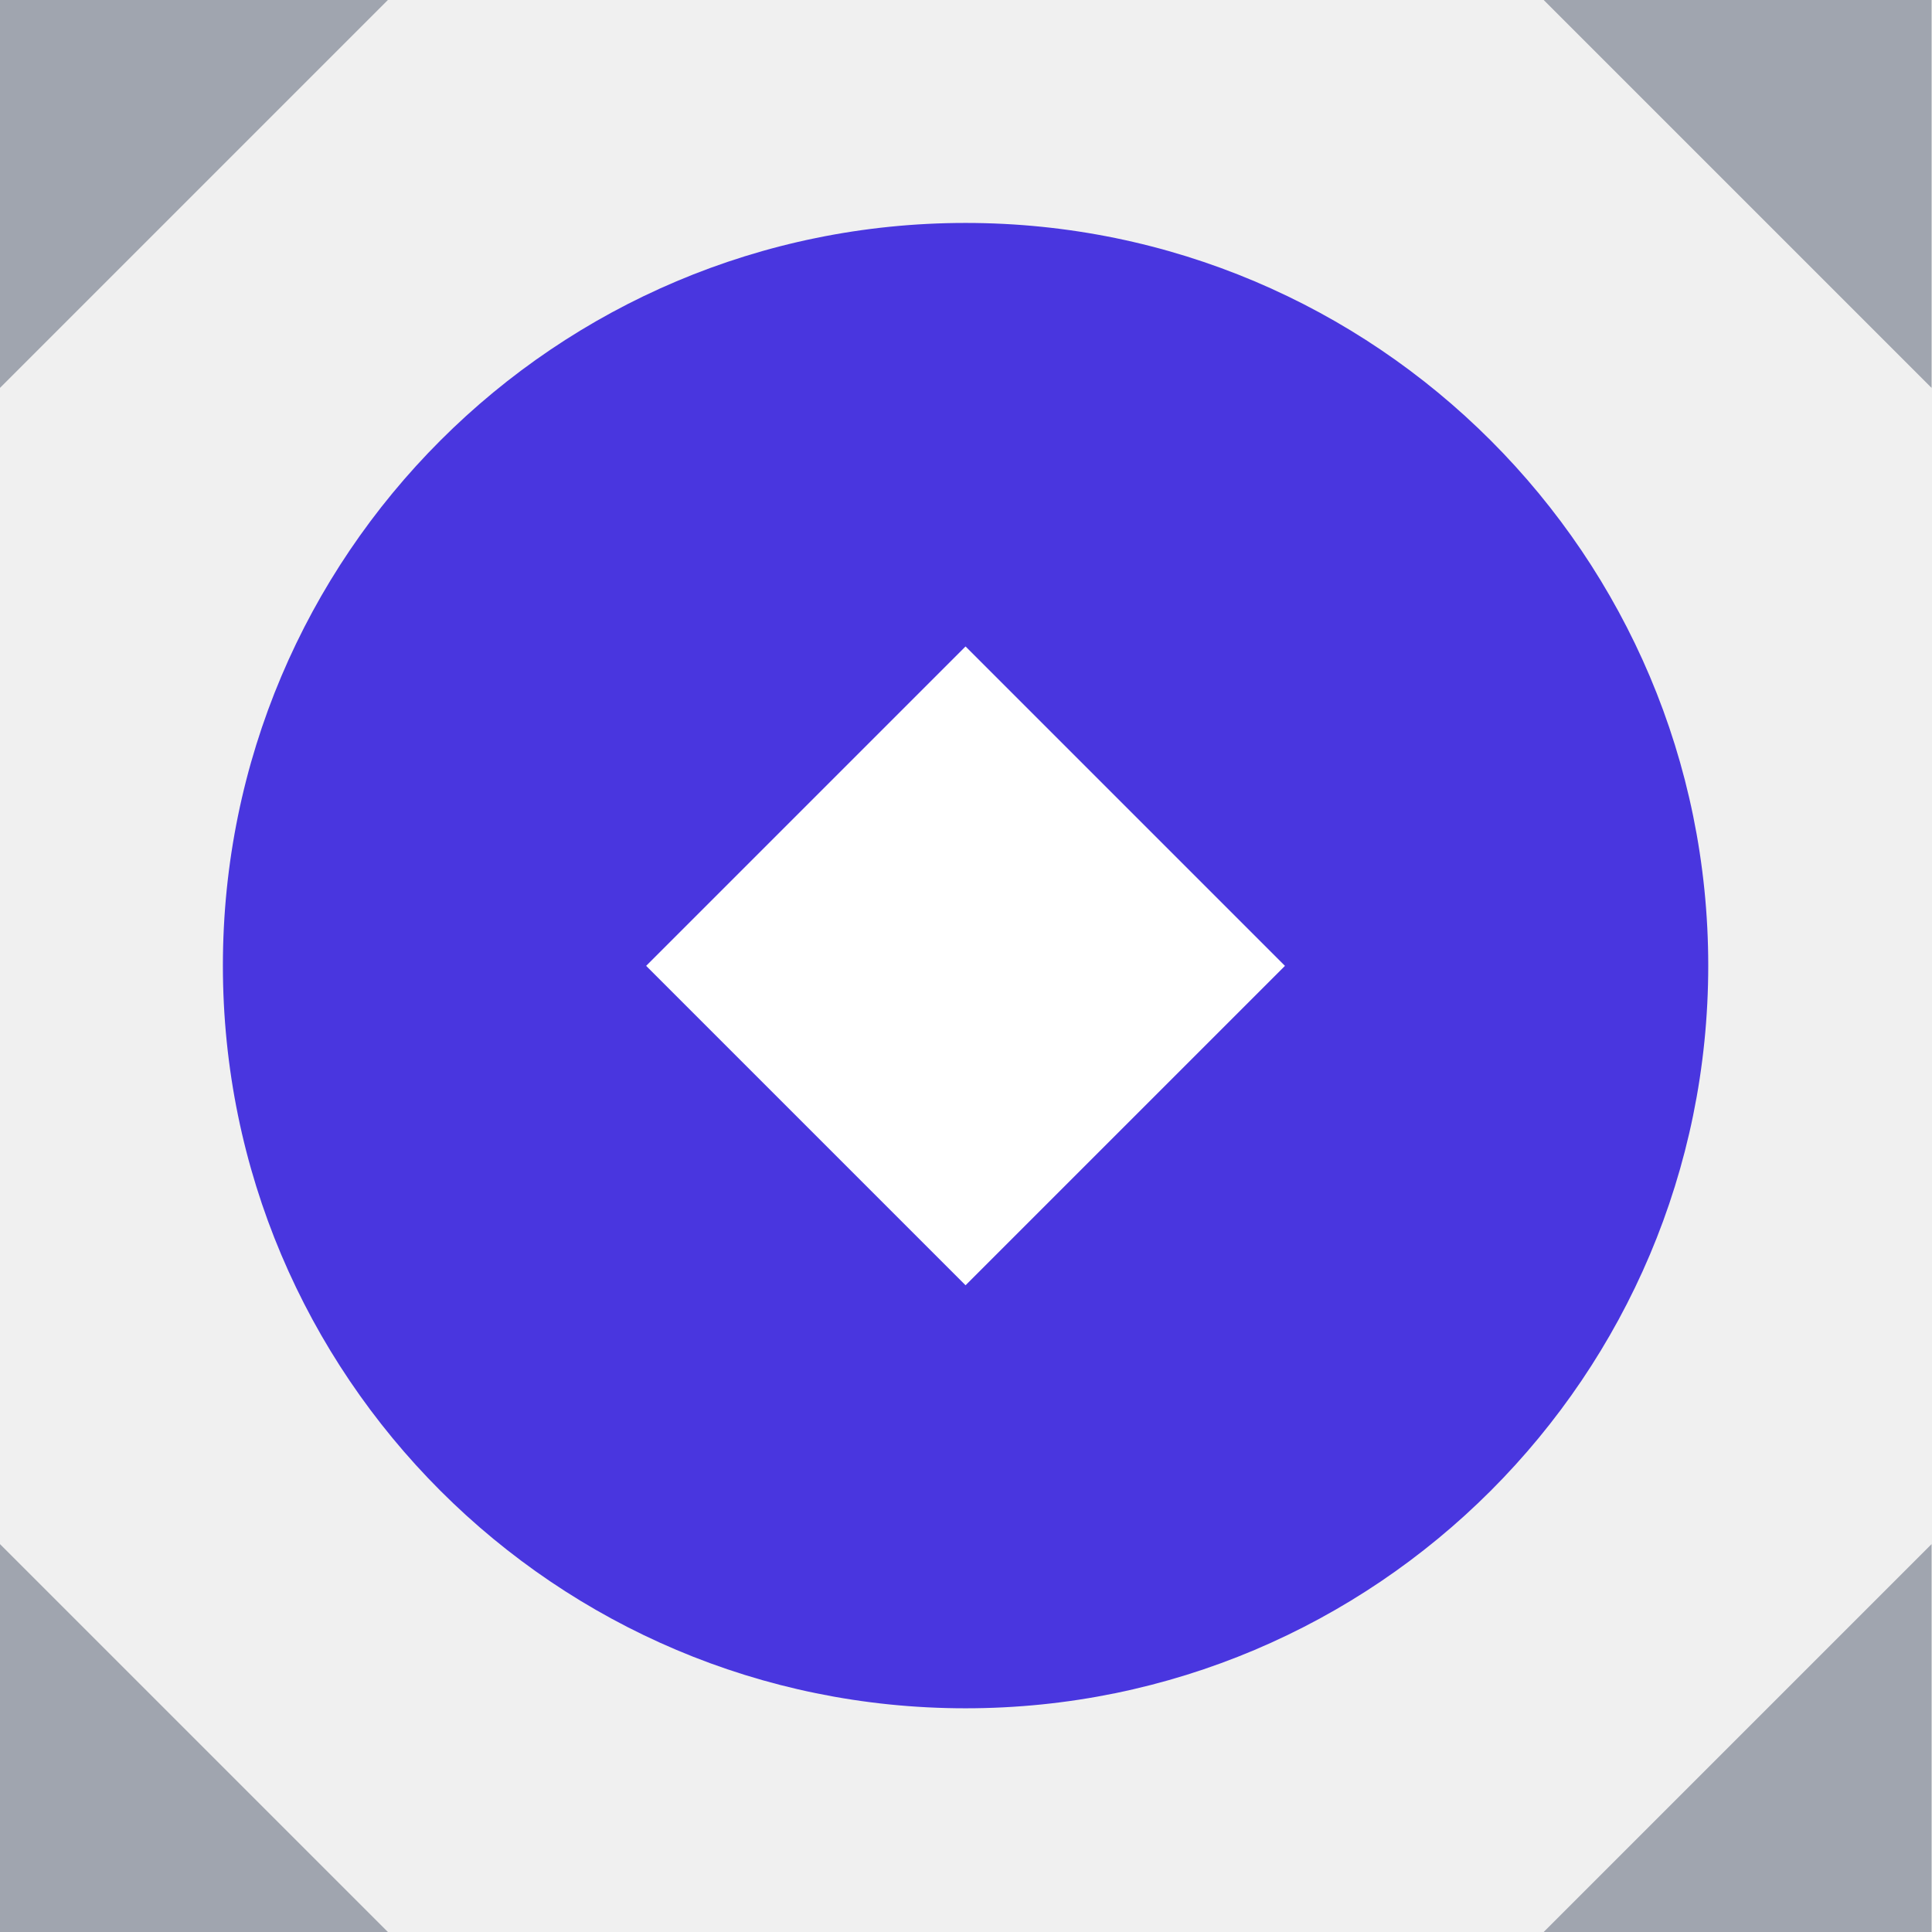
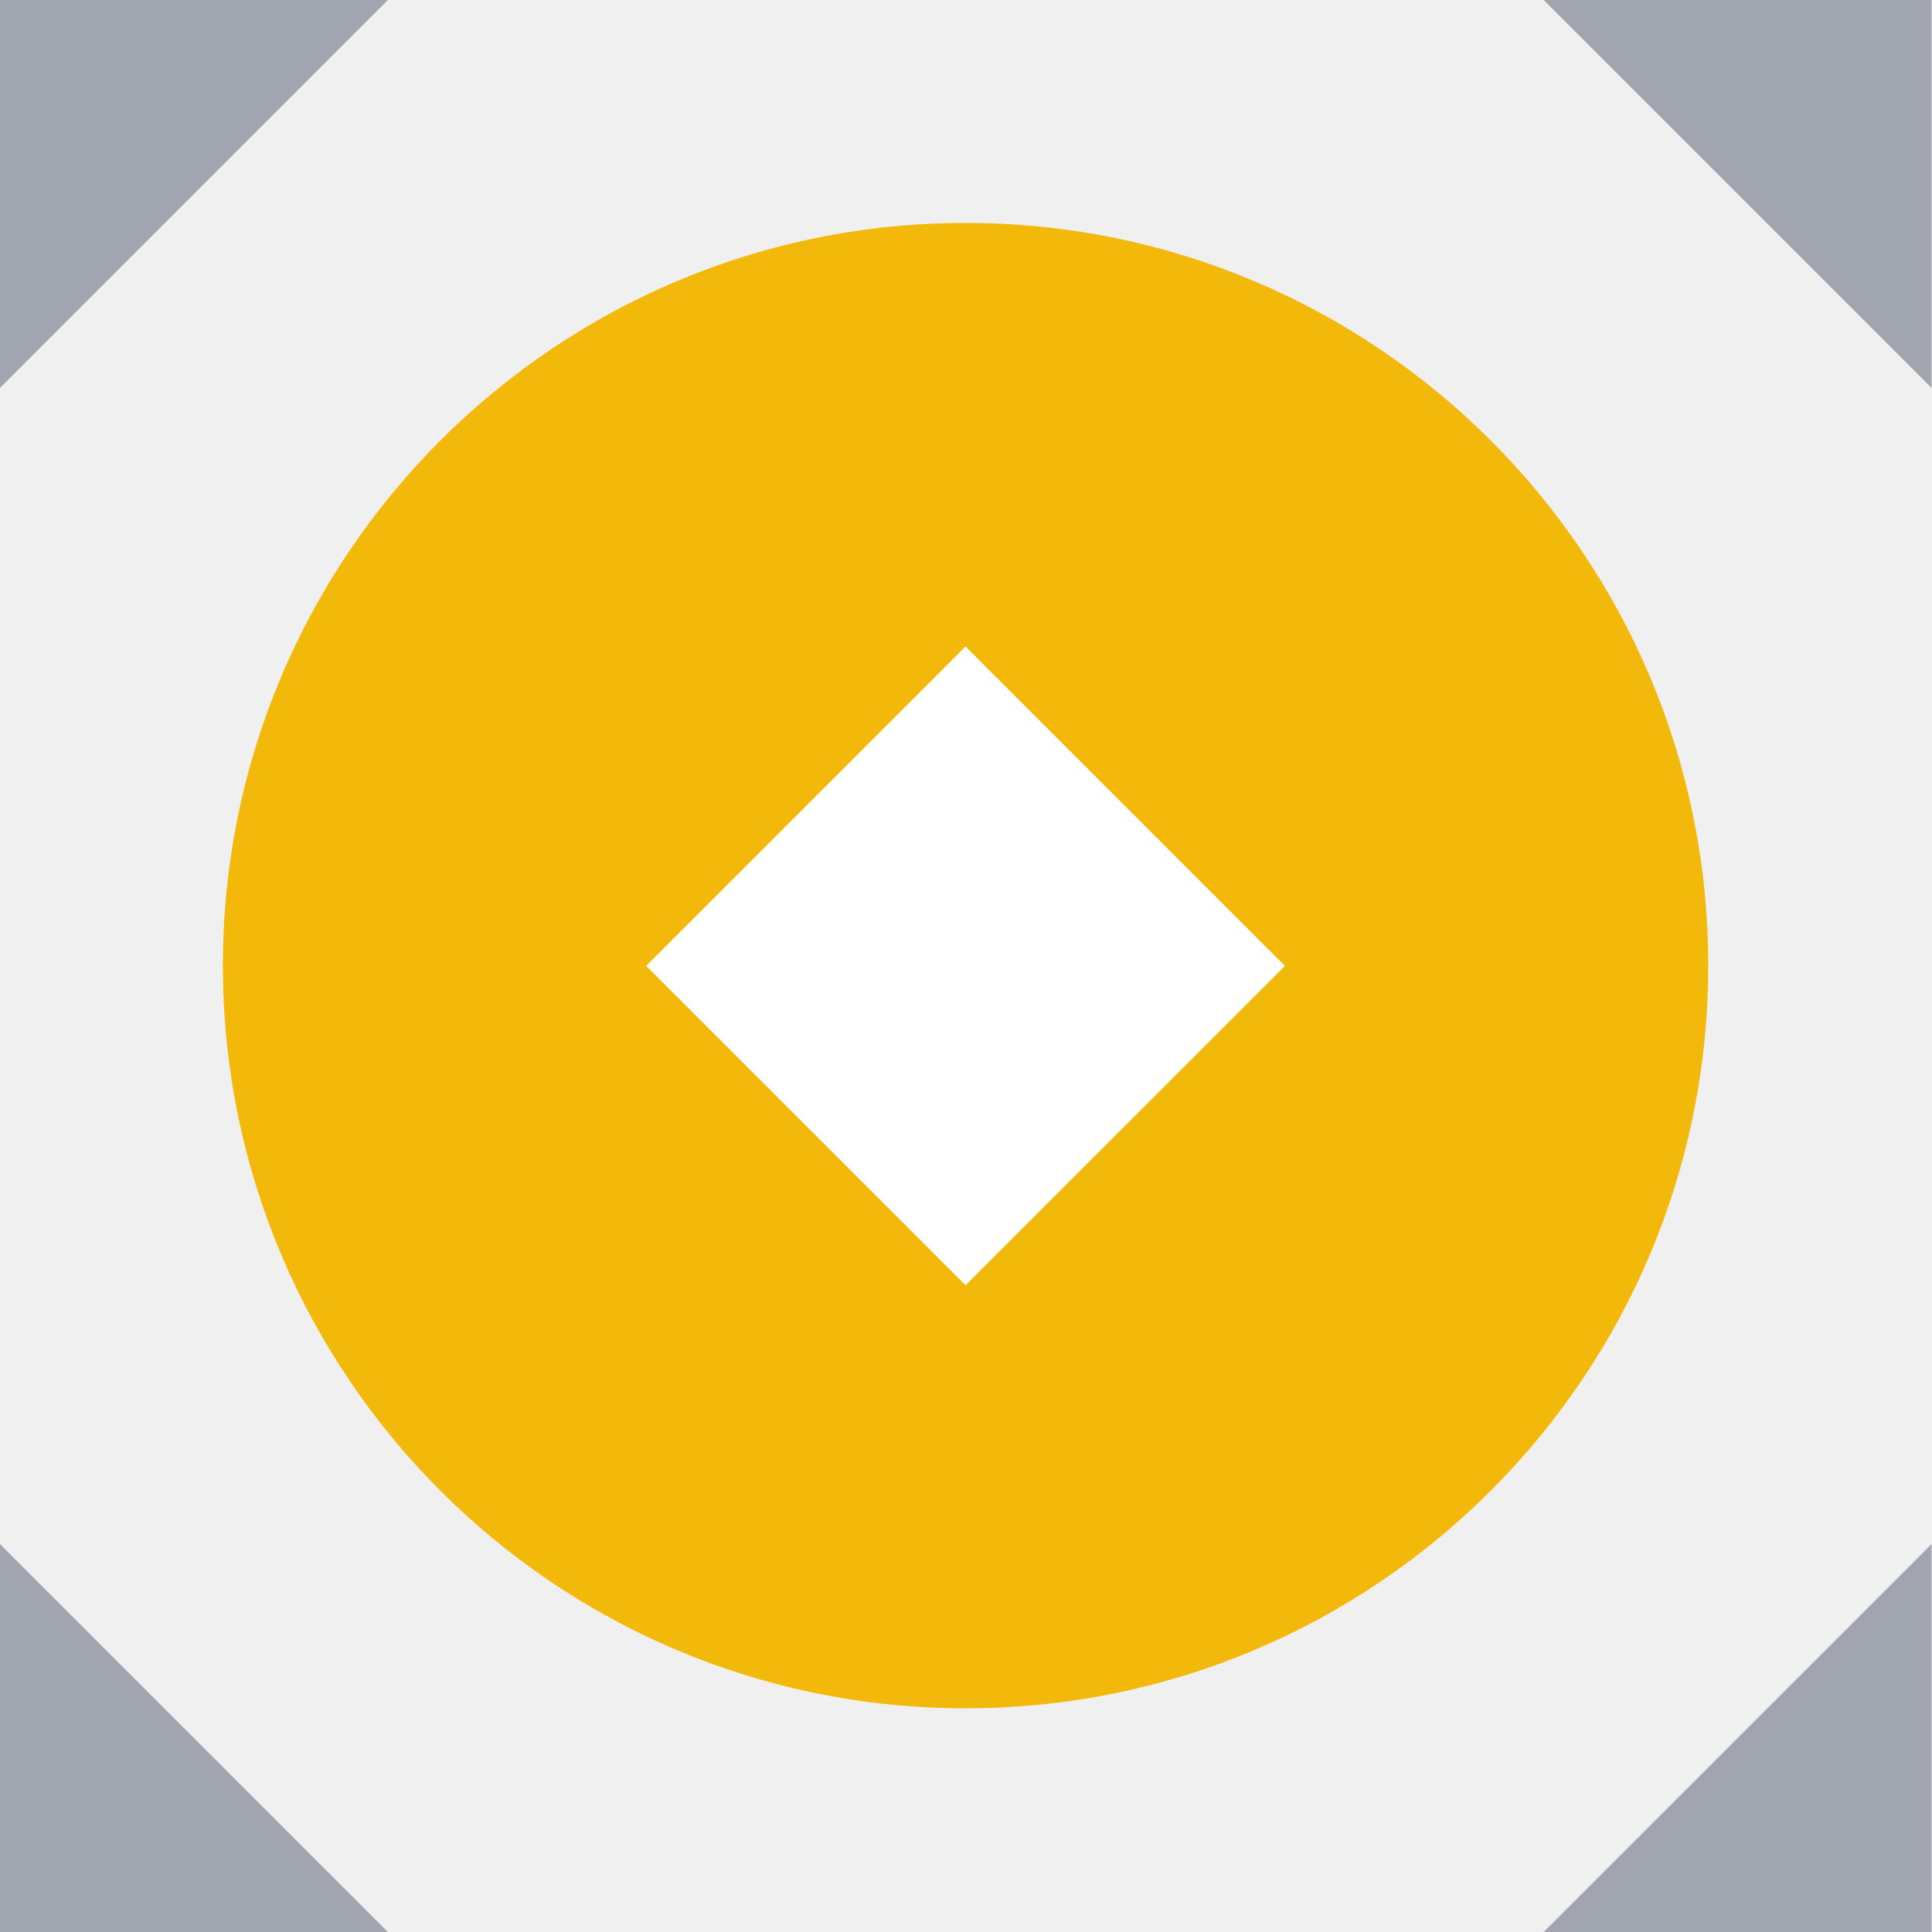
<svg xmlns="http://www.w3.org/2000/svg" width="21" height="21.005" viewBox="0 0 21 21.005">
  <g id="币币" transform="translate(4587.93 3694.931)">
-     <rect id="矩形_2494" data-name="矩形 2494" width="16.149" height="16.149" rx="8.075" transform="translate(-4569.358 -3692.507) rotate(90)" fill="#4936DF" />
+     <rect id="矩形_2494" data-name="矩形 2494" width="16.149" height="16.149" rx="8.075" transform="translate(-4569.358 -3692.507) rotate(90)" fill="#f2b80a" />
    <rect id="矩形_2495" data-name="矩形 2495" width="4.911" height="4.911" transform="translate(-4573.96 -3684.43) rotate(135)" fill="#fff" />
    <path id="路径_1411" data-name="路径 1411" d="M0,0H4.217L0,4.217Z" transform="translate(-4587.93 -3694.931)" fill="#a0a5af" />
    <path id="路径_1414" data-name="路径 1414" d="M0,5.217H4.217L0,1Z" transform="translate(-4587.93 -3679.143)" fill="#a0a5af" />
    <path id="路径_1412" data-name="路径 1412" d="M5.217,0H1L5.217,4.217Z" transform="translate(-4572.147 -3694.931)" fill="#a0a5af" />
    <path id="路径_1413" data-name="路径 1413" d="M5.217,5.217H1L5.217,1Z" transform="translate(-4572.147 -3679.143)" fill="#a0a5af" />
  </g>
</svg>
